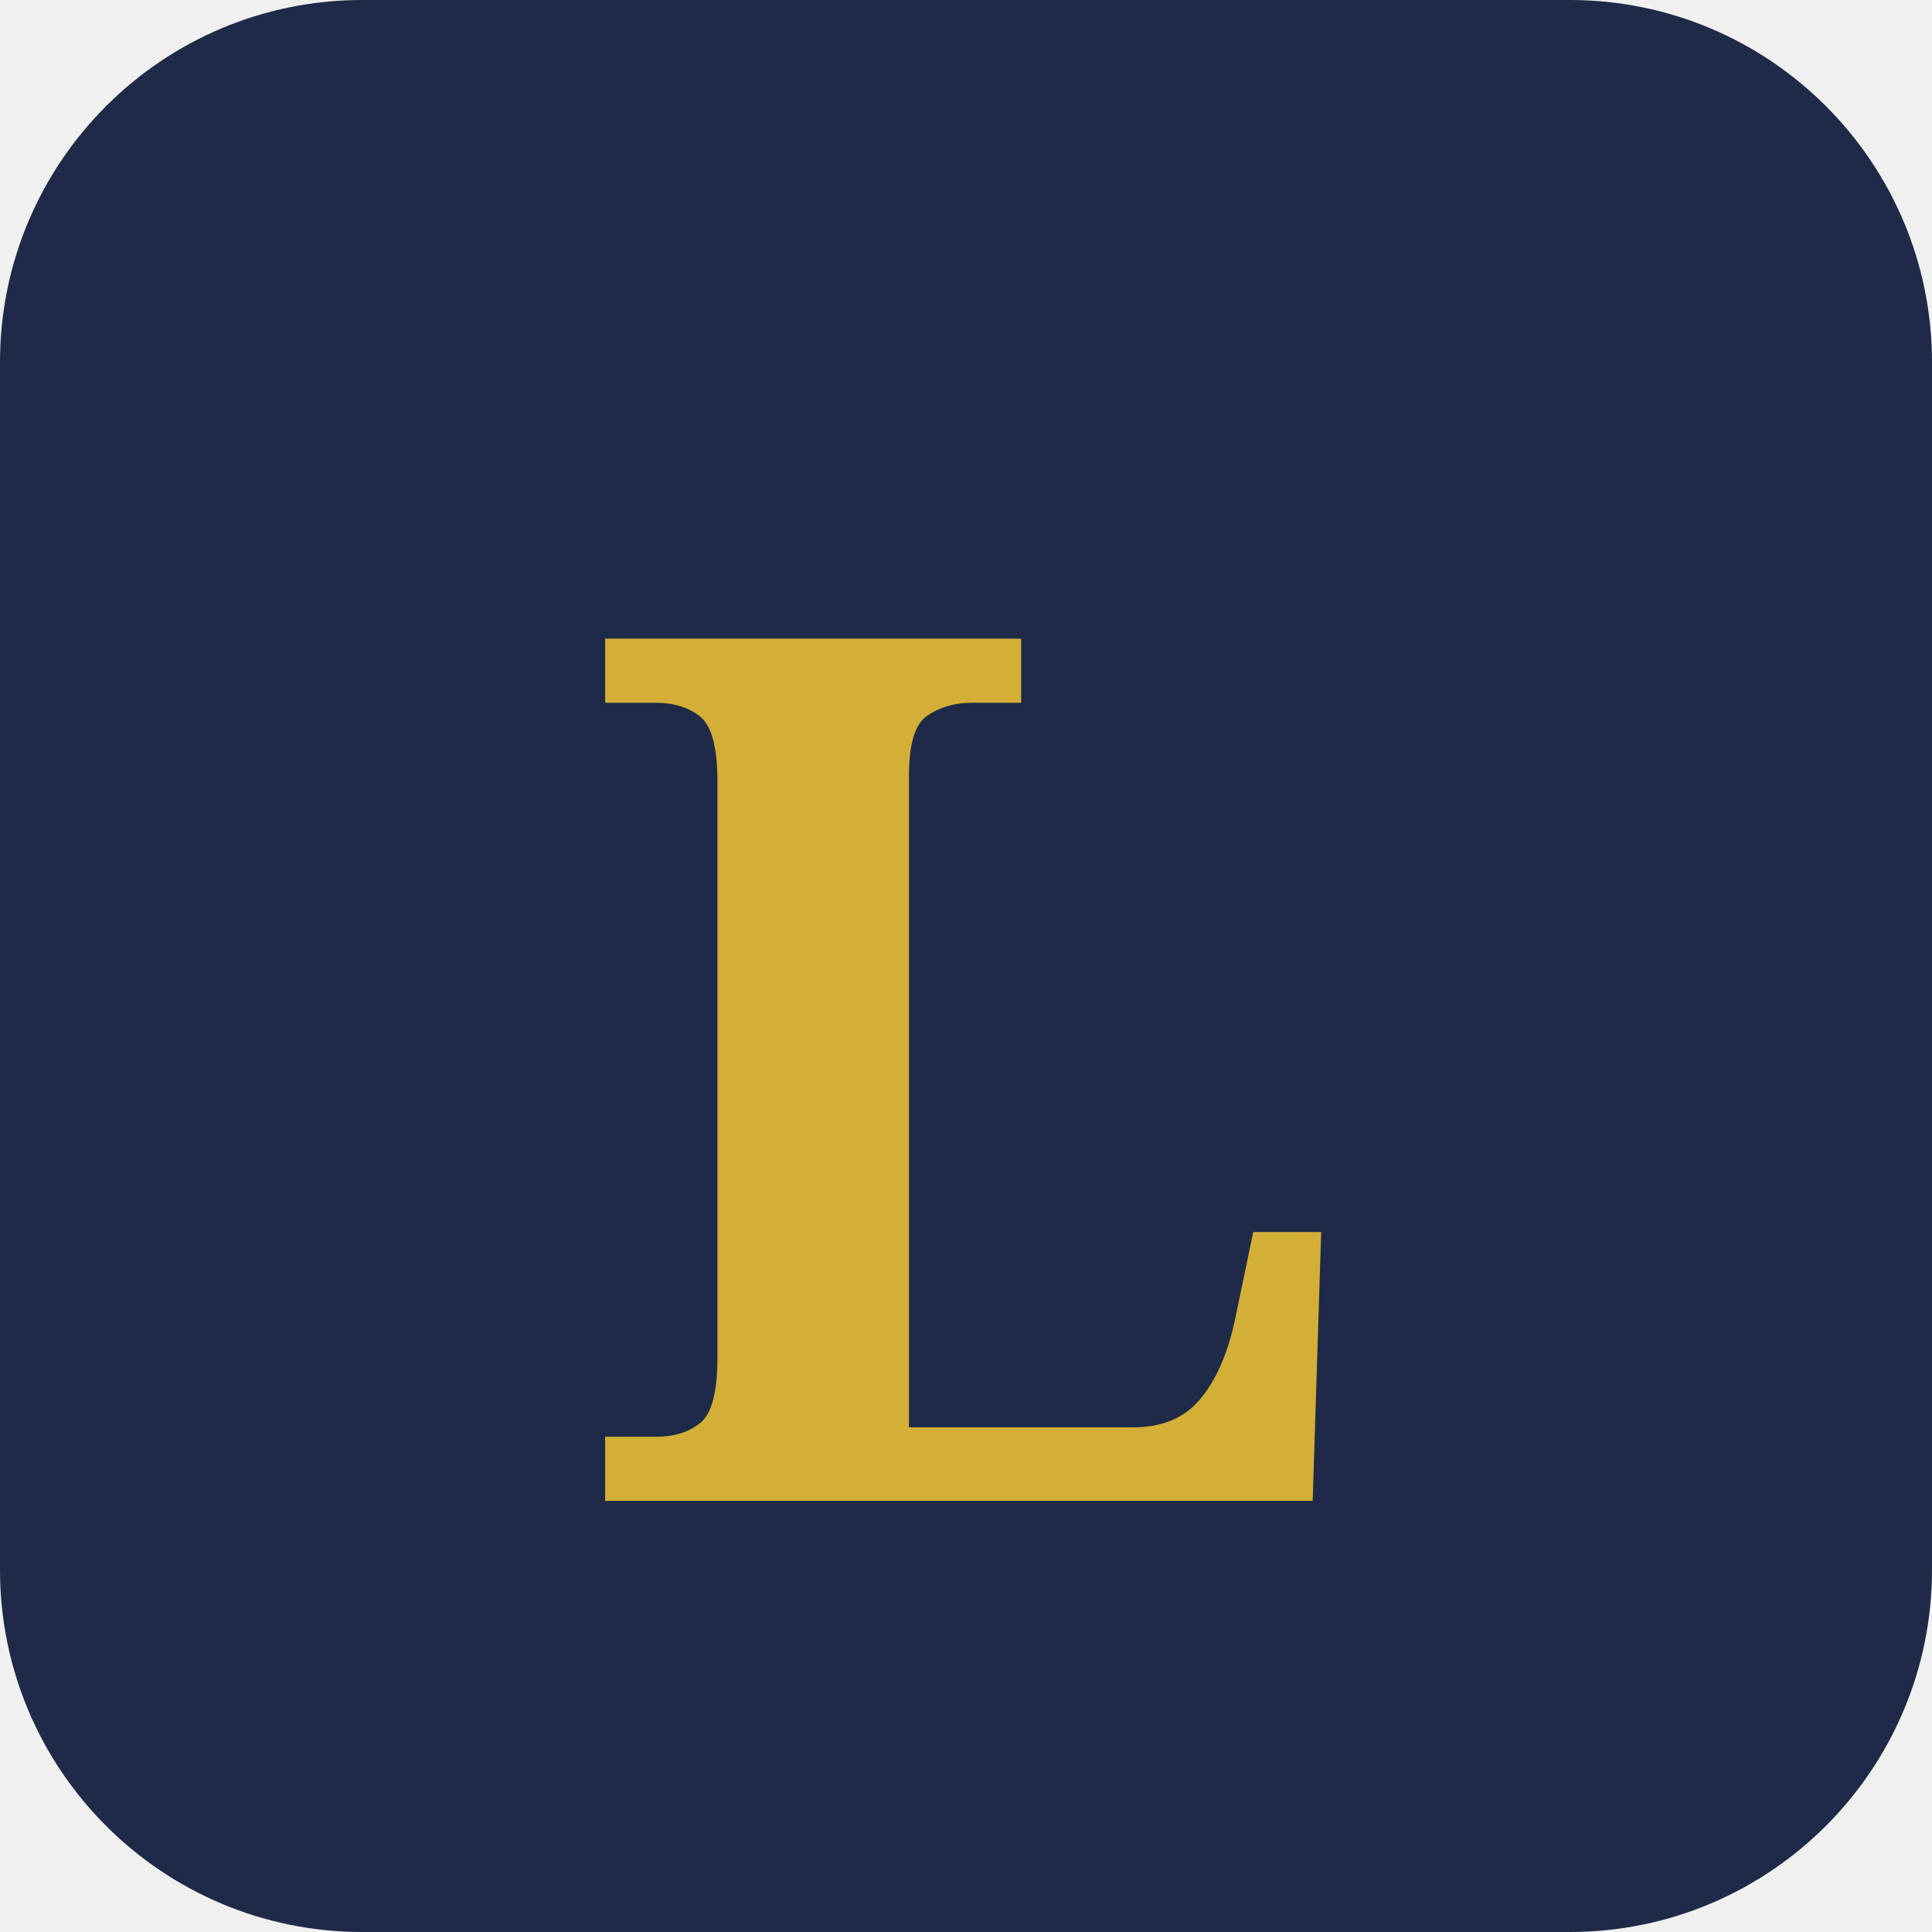
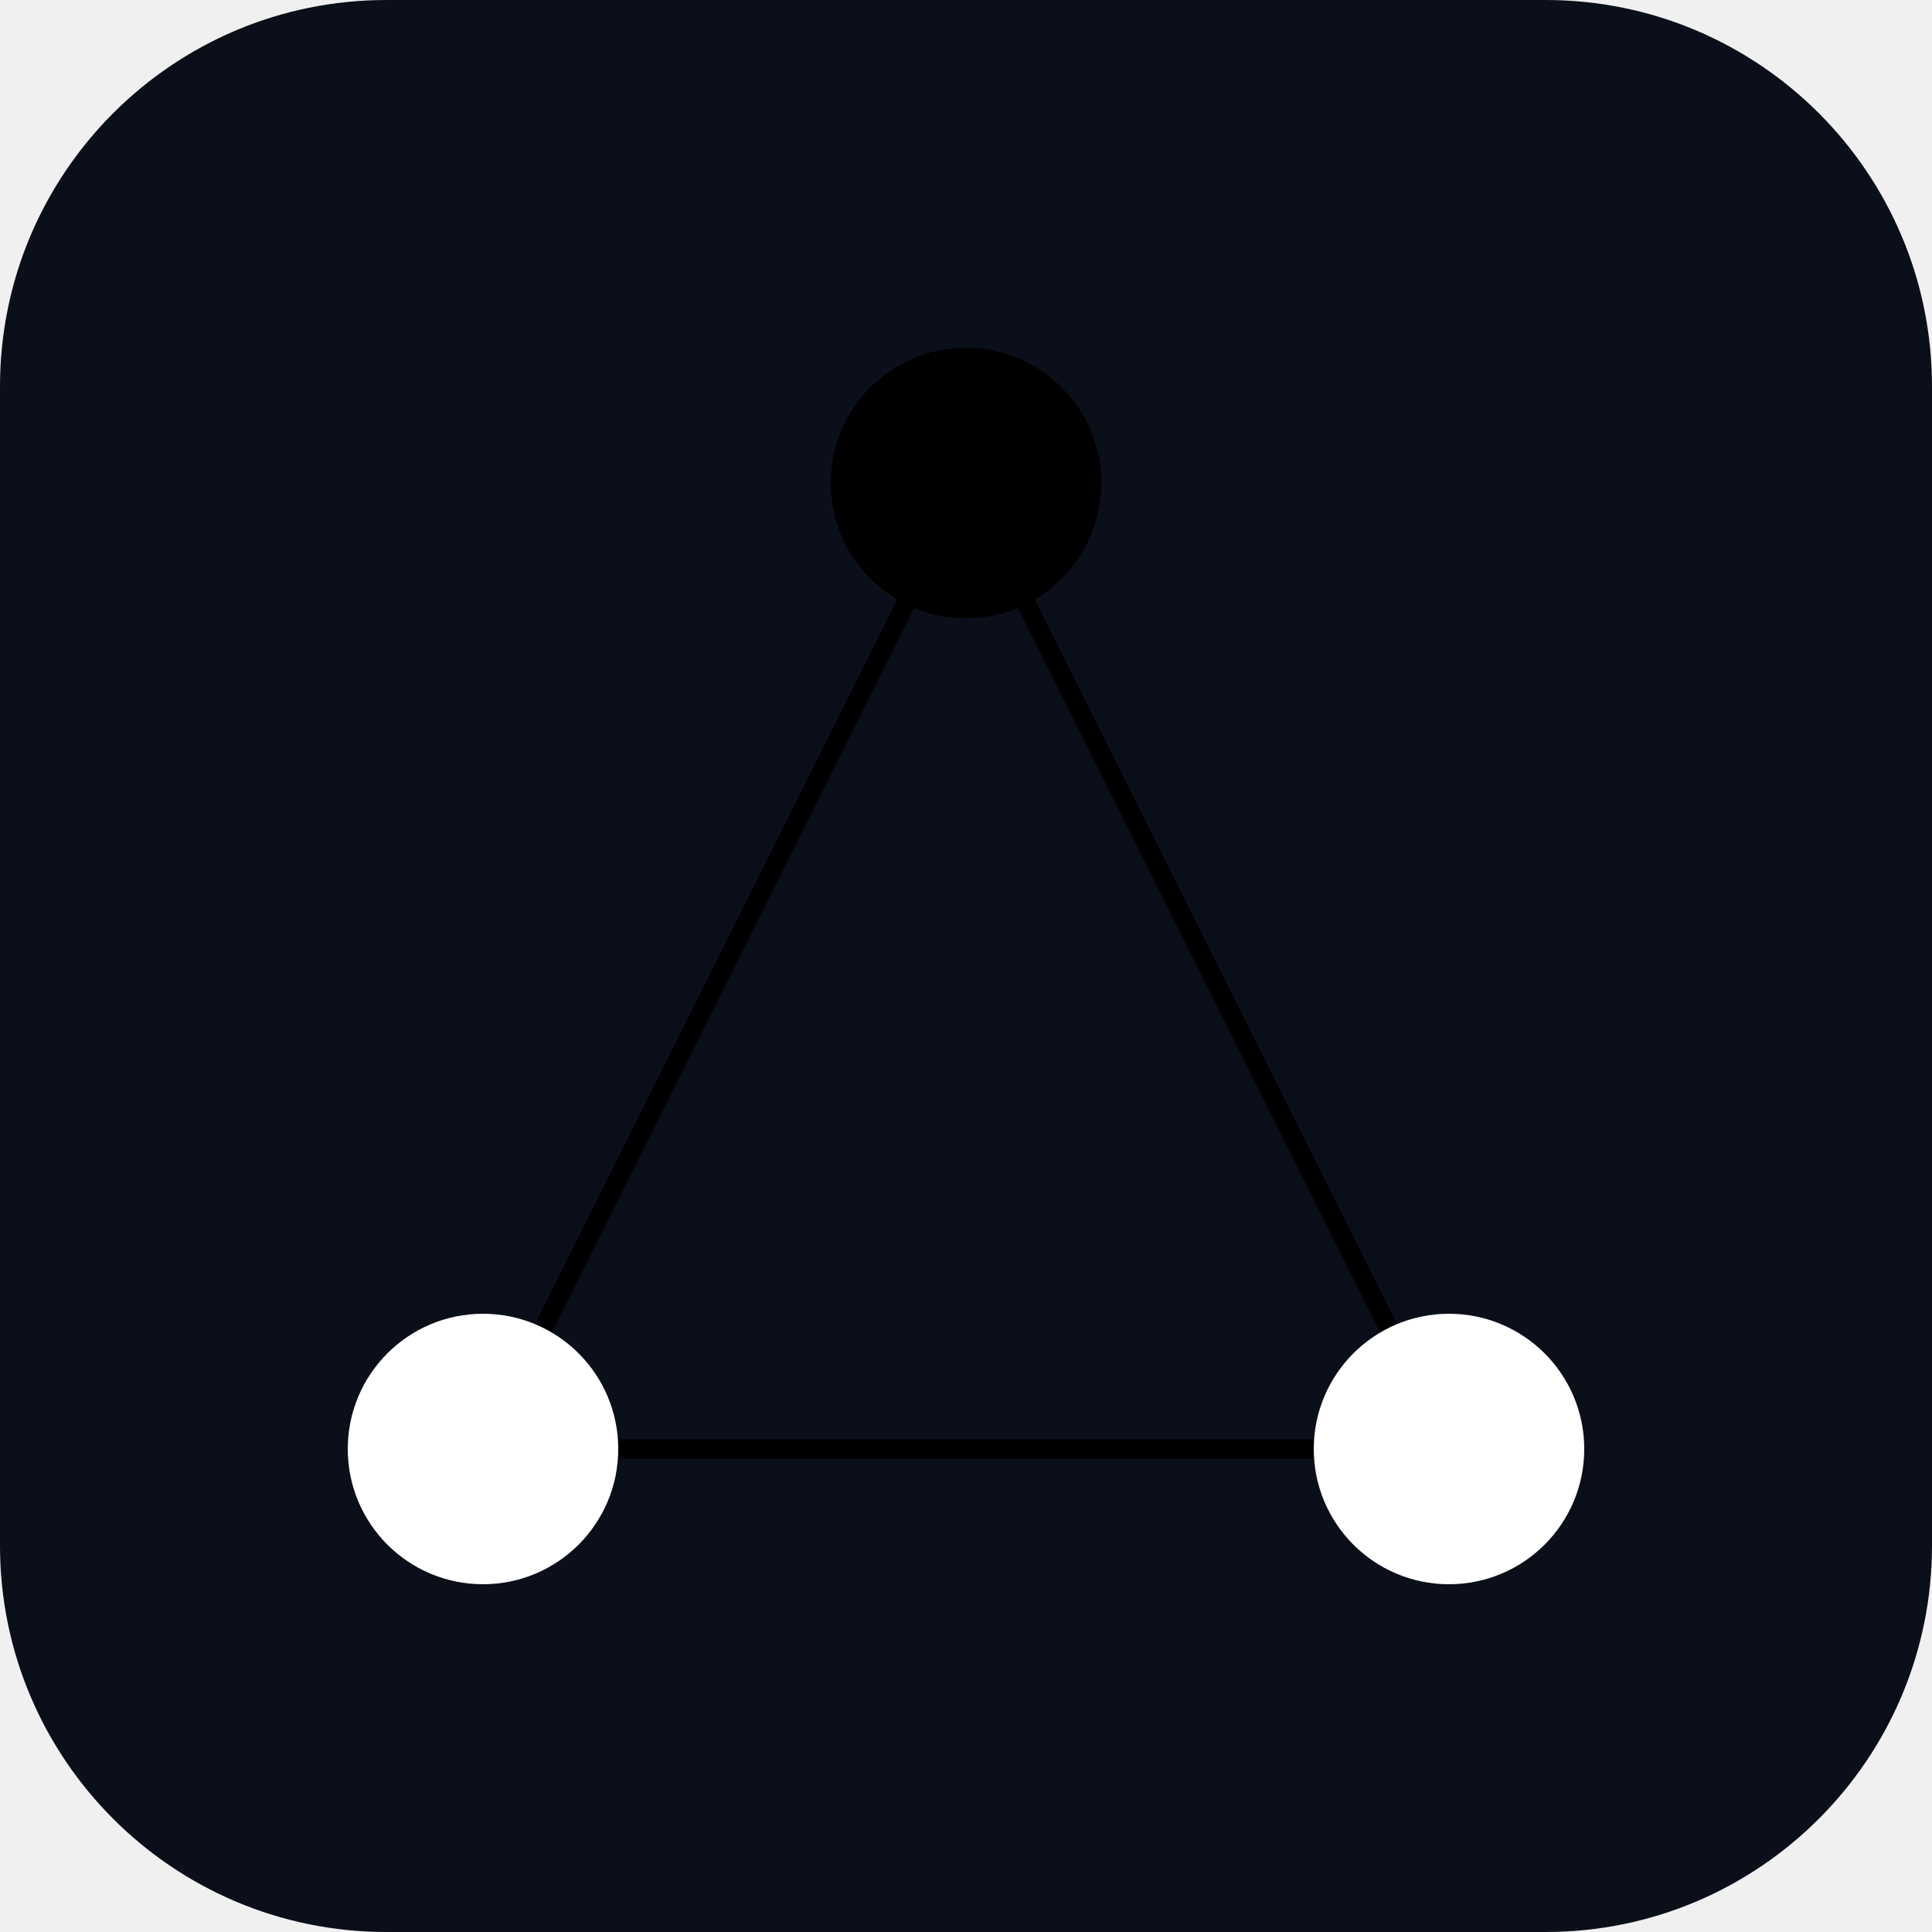
- <svg xmlns="http://www.w3.org/2000/svg" width="32" height="32" viewBox="0 0 32 32" fill="none">
-   <rect width="32" height="32" rx="6" fill="#1E2A47" />
-   <text x="50%" y="56%" dominant-baseline="middle" text-anchor="middle" fill="#D4AF37" font-family="Georgia, serif" font-weight="bold" font-size="20">L</text>
+ <svg xmlns="http://www.w3.org/2000/svg" width="32" height="32" viewBox="0 0 100 100" fill="none">
+   <rect width="100" height="100" rx="20" fill="#0B0F1A" />
+   <defs>
+     <linearGradient id="g" x1="0%" y1="0%" x2="100%" y2="100%">
+       <stop offset="0%" stopColor="#0072FF" />
+       <stop offset="100%" stopColor="#00C6FF" />
+     </linearGradient>
+   </defs>
+   <polygon points="50,25 25,75 75,75" stroke="url(#g)" strokeWidth="6" fill="none" strokeLinejoin="round" />
+   <circle cx="50" cy="25" r="7" fill="url(#g)" />
+   <circle cx="25" cy="75" r="7" fill="#FFFFFF" />
+   <circle cx="75" cy="75" r="7" fill="#FFFFFF" />
</svg>
